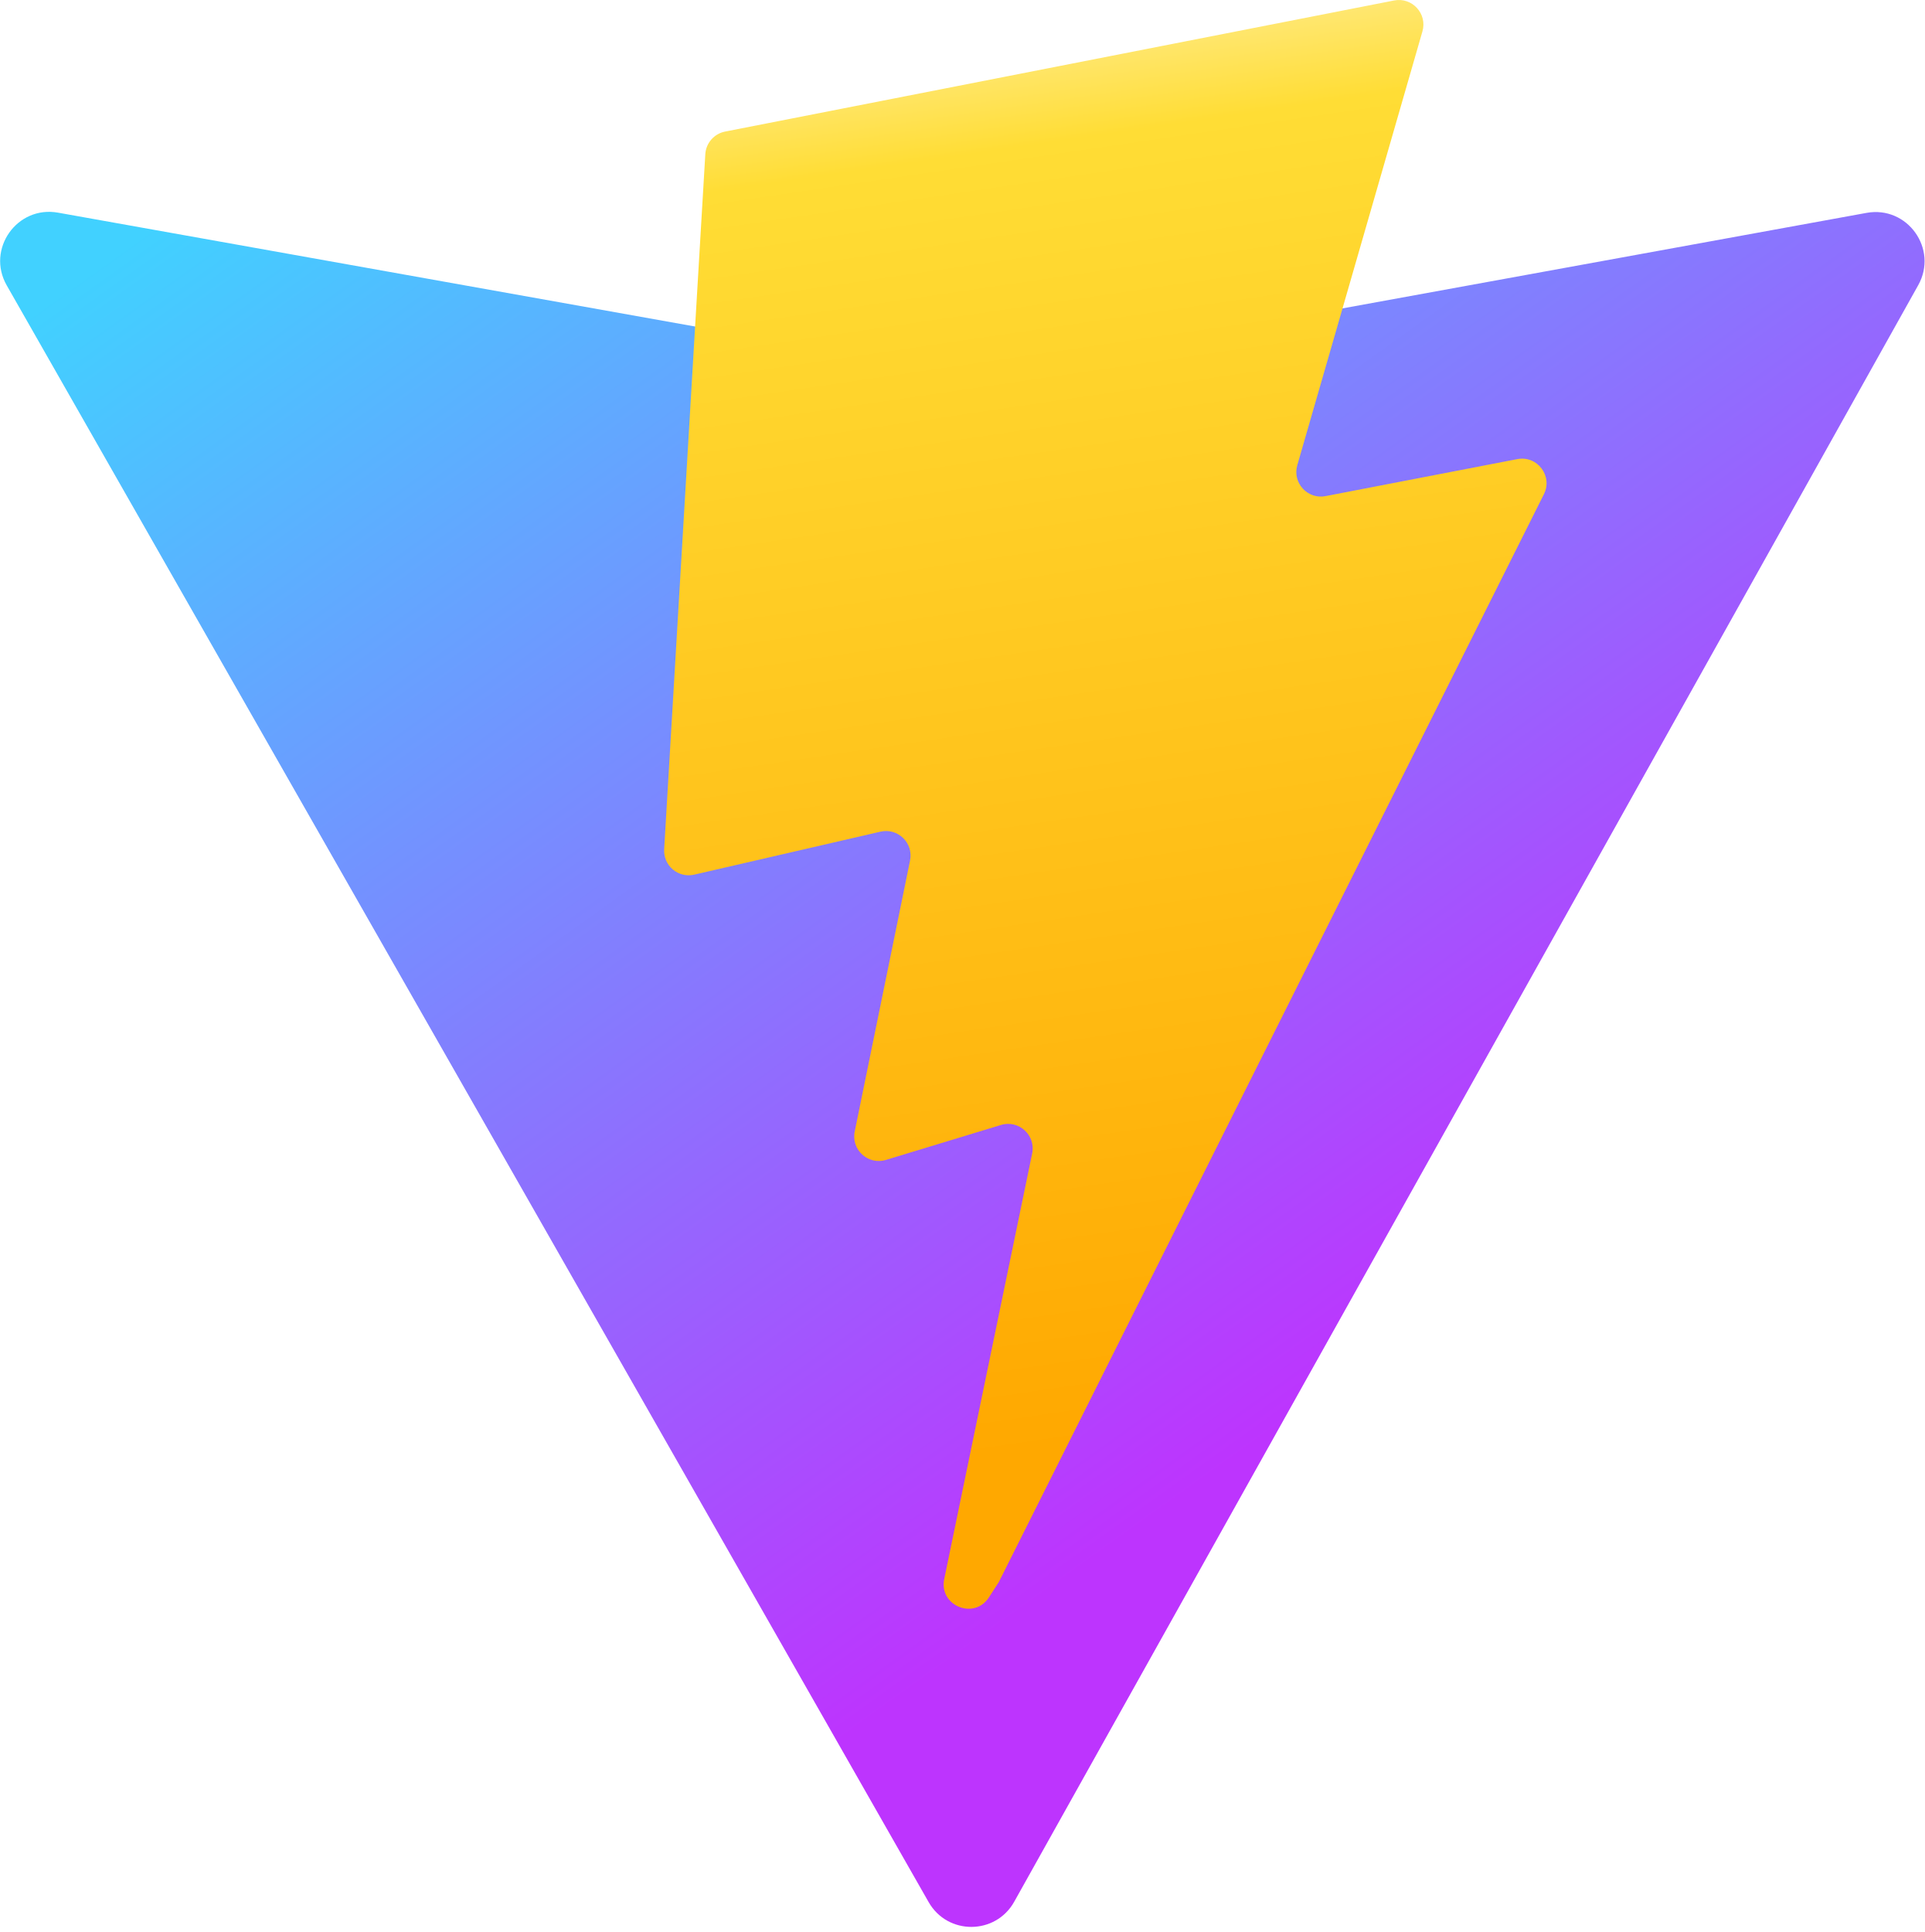
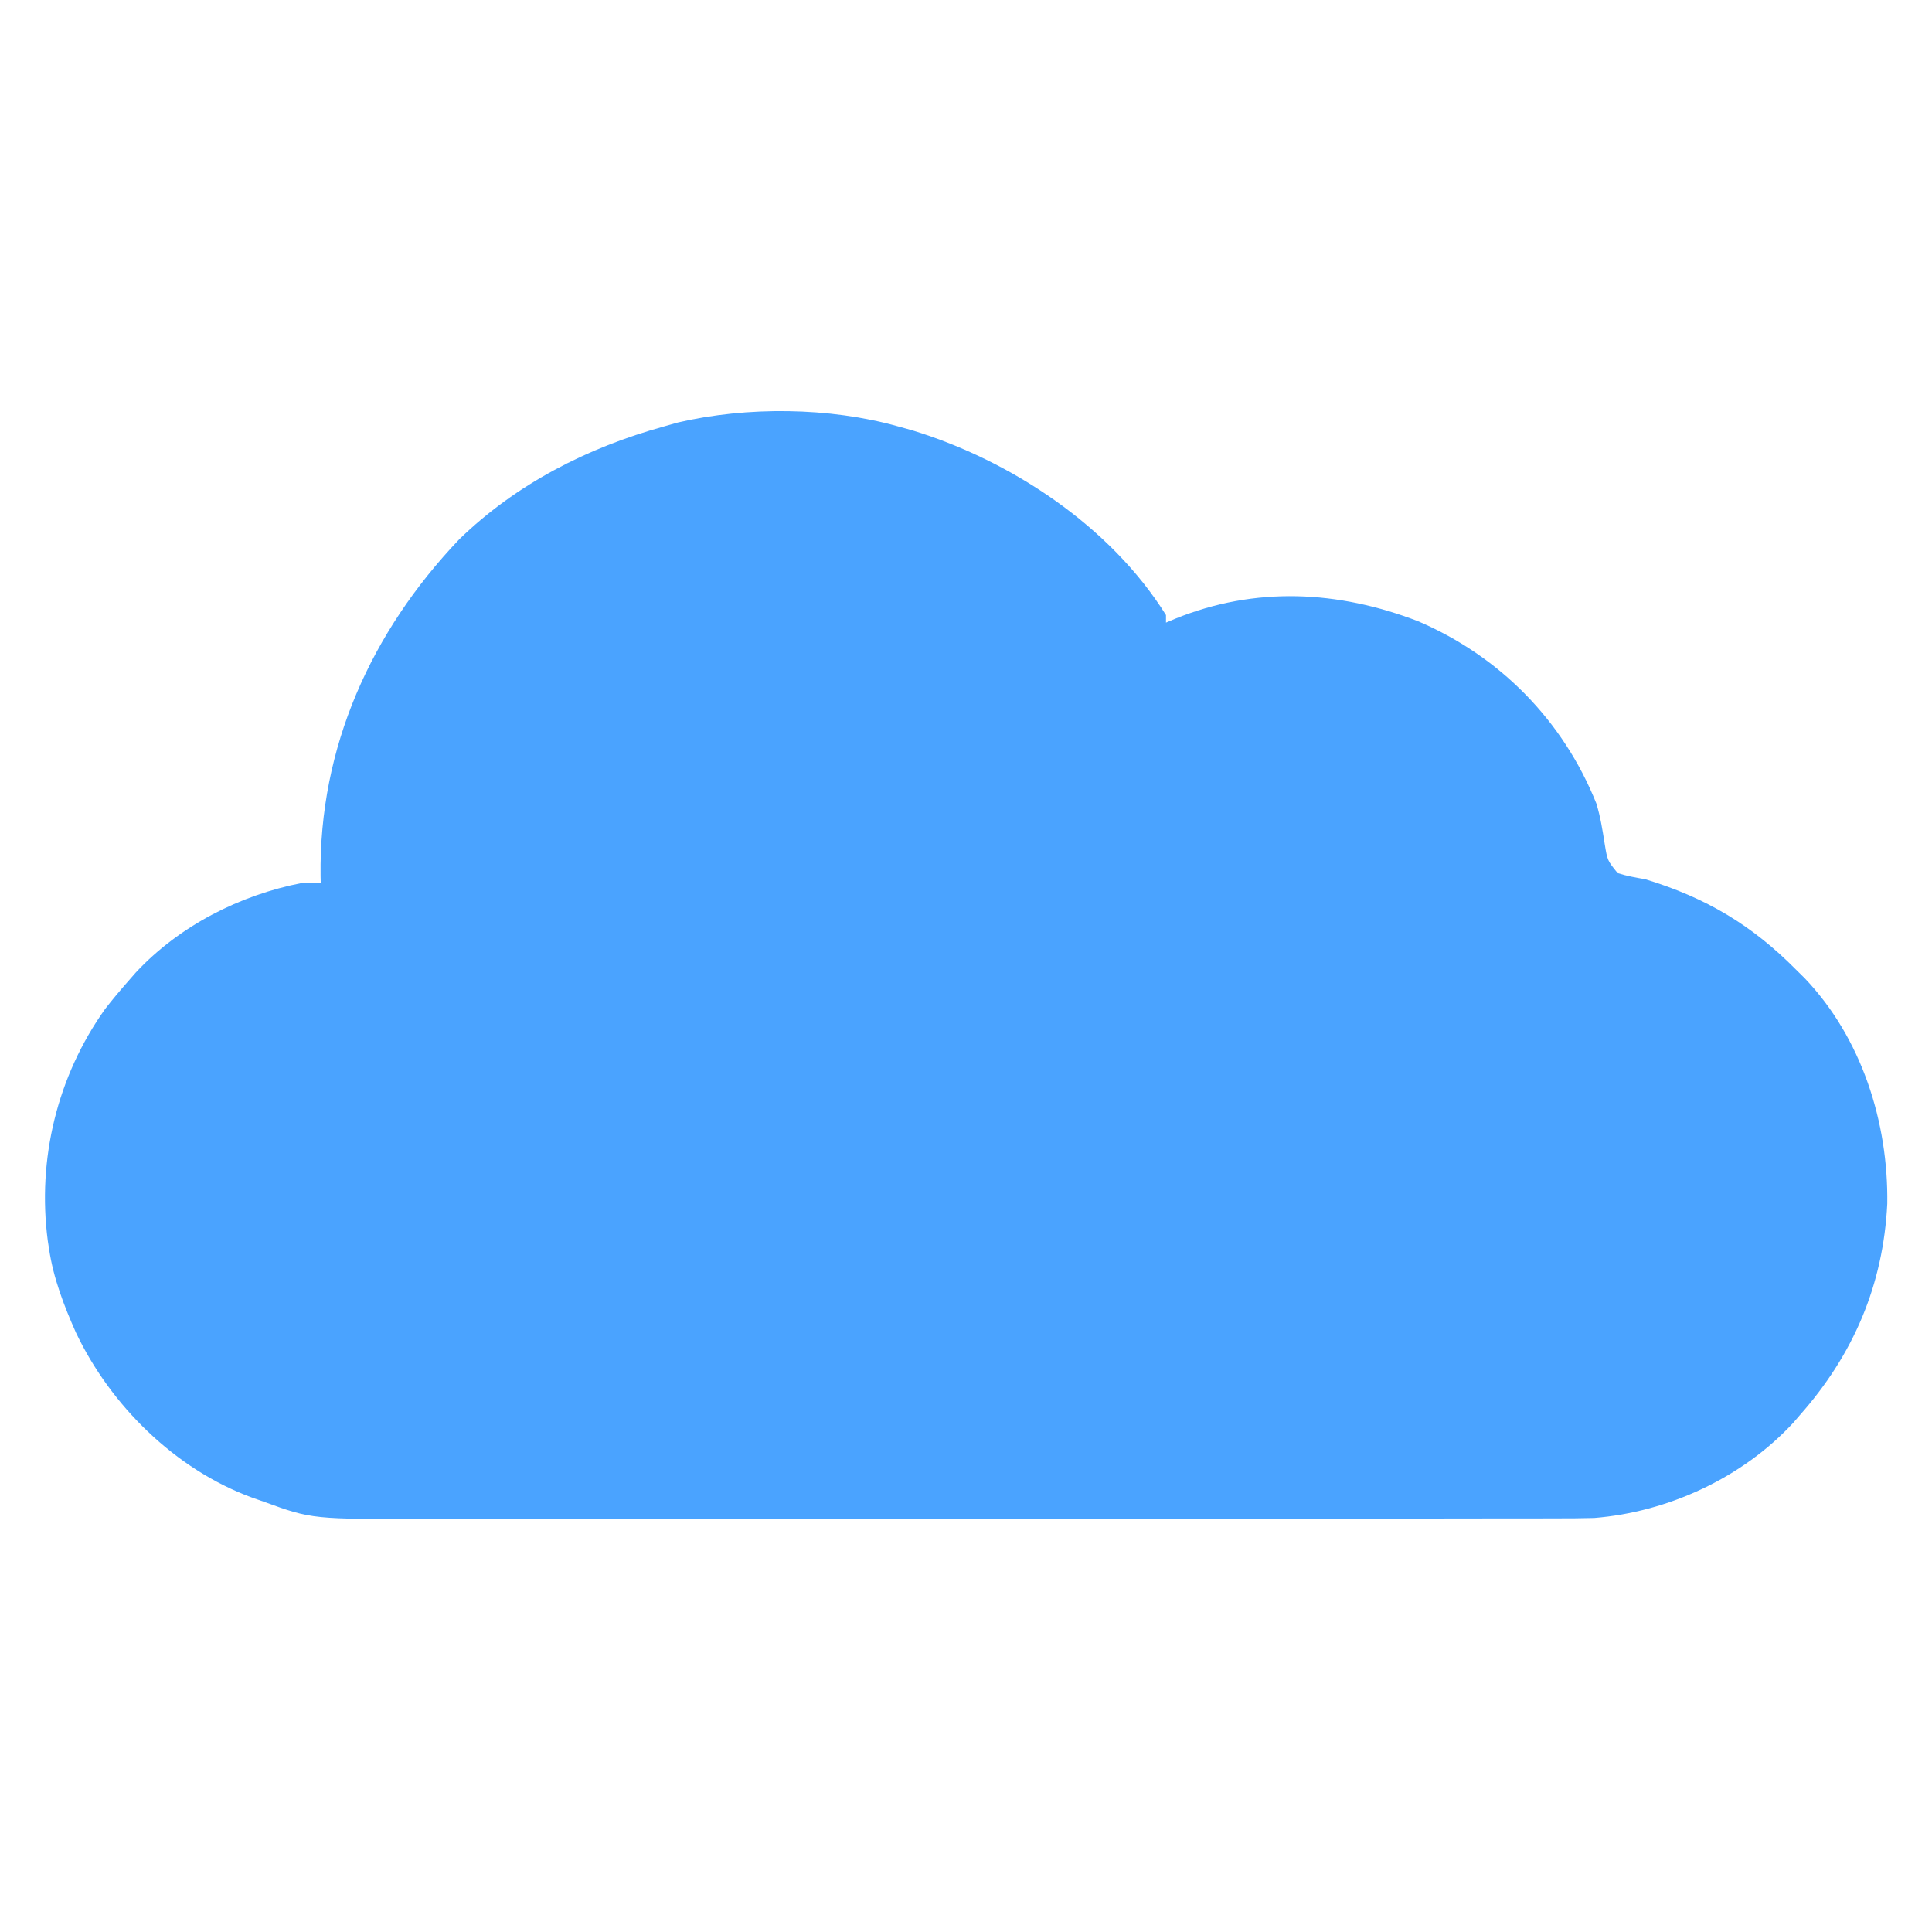
- <svg xmlns="http://www.w3.org/2000/svg" aria-hidden="true" role="img" class="iconify iconify--logos" width="31.88" height="32" preserveAspectRatio="xMidYMid meet" viewBox="0 0 256 257">
-   <defs>
-     <linearGradient id="IconifyId1813088fe1fbc01fb466" x1="-.828%" x2="57.636%" y1="7.652%" y2="78.411%">
-       <stop offset="0%" stop-color="#41D1FF" />
-       <stop offset="100%" stop-color="#BD34FE" />
-     </linearGradient>
-     <linearGradient id="IconifyId1813088fe1fbc01fb467" x1="43.376%" x2="50.316%" y1="2.242%" y2="89.03%">
-       <stop offset="0%" stop-color="#FFEA83" />
-       <stop offset="8.333%" stop-color="#FFDD35" />
-       <stop offset="100%" stop-color="#FFA800" />
-     </linearGradient>
-   </defs>
-   <path fill="url(#IconifyId1813088fe1fbc01fb466)" d="M255.153 37.938L134.897 252.976c-2.483 4.44-8.862 4.466-11.382.048L.875 37.958c-2.746-4.814 1.371-10.646 6.827-9.67l120.385 21.517a6.537 6.537 0 0 0 2.322-.004l117.867-21.483c5.438-.991 9.574 4.796 6.877 9.62Z" />
-   <path fill="url(#IconifyId1813088fe1fbc01fb467)" d="M185.432.063L96.44 17.501a3.268 3.268 0 0 0-2.634 3.014l-5.474 92.456a3.268 3.268 0 0 0 3.997 3.378l24.777-5.718c2.318-.535 4.413 1.507 3.936 3.838l-7.361 36.047c-.495 2.426 1.782 4.5 4.151 3.78l15.304-4.649c2.372-.72 4.652 1.36 4.15 3.788l-11.698 56.621c-.732 3.542 3.979 5.473 5.943 2.437l1.313-2.028l72.516-144.72c1.215-2.423-.88-5.186-3.54-4.672l-25.505 4.922c-2.396.462-4.435-1.77-3.759-4.114l16.646-57.705c.677-2.35-1.37-4.583-3.769-4.113Z" />
+ <svg xmlns="http://www.w3.org/2000/svg" version="1.1" width="512" height="512">
+   <path d="M0 0 C1.228 0.34 2.457 0.681 3.723 1.031 C29.934 9.055 56.267 26.428 71 50 C71 50.66 71 51.32 71 52 C71.799 51.662 72.598 51.325 73.422 50.977 C94.661 42.351 116.568 43.467 137.789 51.625 C159.522 60.931 176.25 77.99 185.039 99.902 C186.134 103.432 186.674 106.914 187.25 110.562 C187.975 115.037 187.975 115.037 190.691 118.375 C193.113 119.16 195.491 119.569 198 120 C214.087 124.893 226.291 132.154 238 144 C239.11 145.094 239.11 145.094 240.242 146.211 C255.356 162.03 262.449 184.421 262.148 205.996 C261.086 227.506 253.196 245.977 239 262 C238.421 262.673 237.842 263.346 237.246 264.039 C223.841 278.573 204.075 287.715 184.496 289.28 C180.833 289.385 177.181 289.405 173.516 289.388 C172.113 289.392 170.71 289.397 169.307 289.404 C165.493 289.418 161.679 289.414 157.865 289.407 C153.735 289.402 149.606 289.415 145.476 289.425 C137.402 289.442 129.328 289.443 121.254 289.438 C114.687 289.434 108.12 289.435 101.553 289.44 C100.616 289.441 99.679 289.442 98.713 289.443 C96.809 289.444 94.905 289.446 93.001 289.447 C75.172 289.461 57.343 289.456 39.515 289.444 C23.231 289.434 6.947 289.447 -9.337 289.471 C-26.089 289.495 -42.841 289.505 -59.593 289.498 C-68.985 289.495 -78.377 289.497 -87.77 289.515 C-95.765 289.529 -103.76 289.53 -111.755 289.513 C-115.828 289.504 -119.901 289.502 -123.973 289.517 C-155.297 289.627 -155.297 289.627 -168 285 C-169.103 284.612 -170.205 284.223 -171.341 283.823 C-191.596 276.35 -208.718 259.462 -217.905 240.092 C-221.063 232.978 -223.855 225.733 -225 218 C-225.11 217.288 -225.219 216.577 -225.332 215.844 C-228.187 194.224 -222.841 172.227 -210.156 154.41 C-208.179 151.864 -206.129 149.421 -204 147 C-203 145.857 -203 145.857 -201.98 144.691 C-190.479 132.379 -174.485 124.203 -158 121 C-156.333 120.981 -154.667 120.979 -153 121 C-153.021 120.093 -153.021 120.093 -153.042 119.168 C-153.479 85.016 -139.611 54.416 -116.312 29.938 C-101.174 15.218 -82.219 5.592 -62 0 C-60.8 -0.34 -59.6 -0.681 -58.363 -1.031 C-40.033 -5.312 -18.156 -5.111 0 0 Z " fill="#4AA3FF" transform="translate(238,113)" />
</svg>
